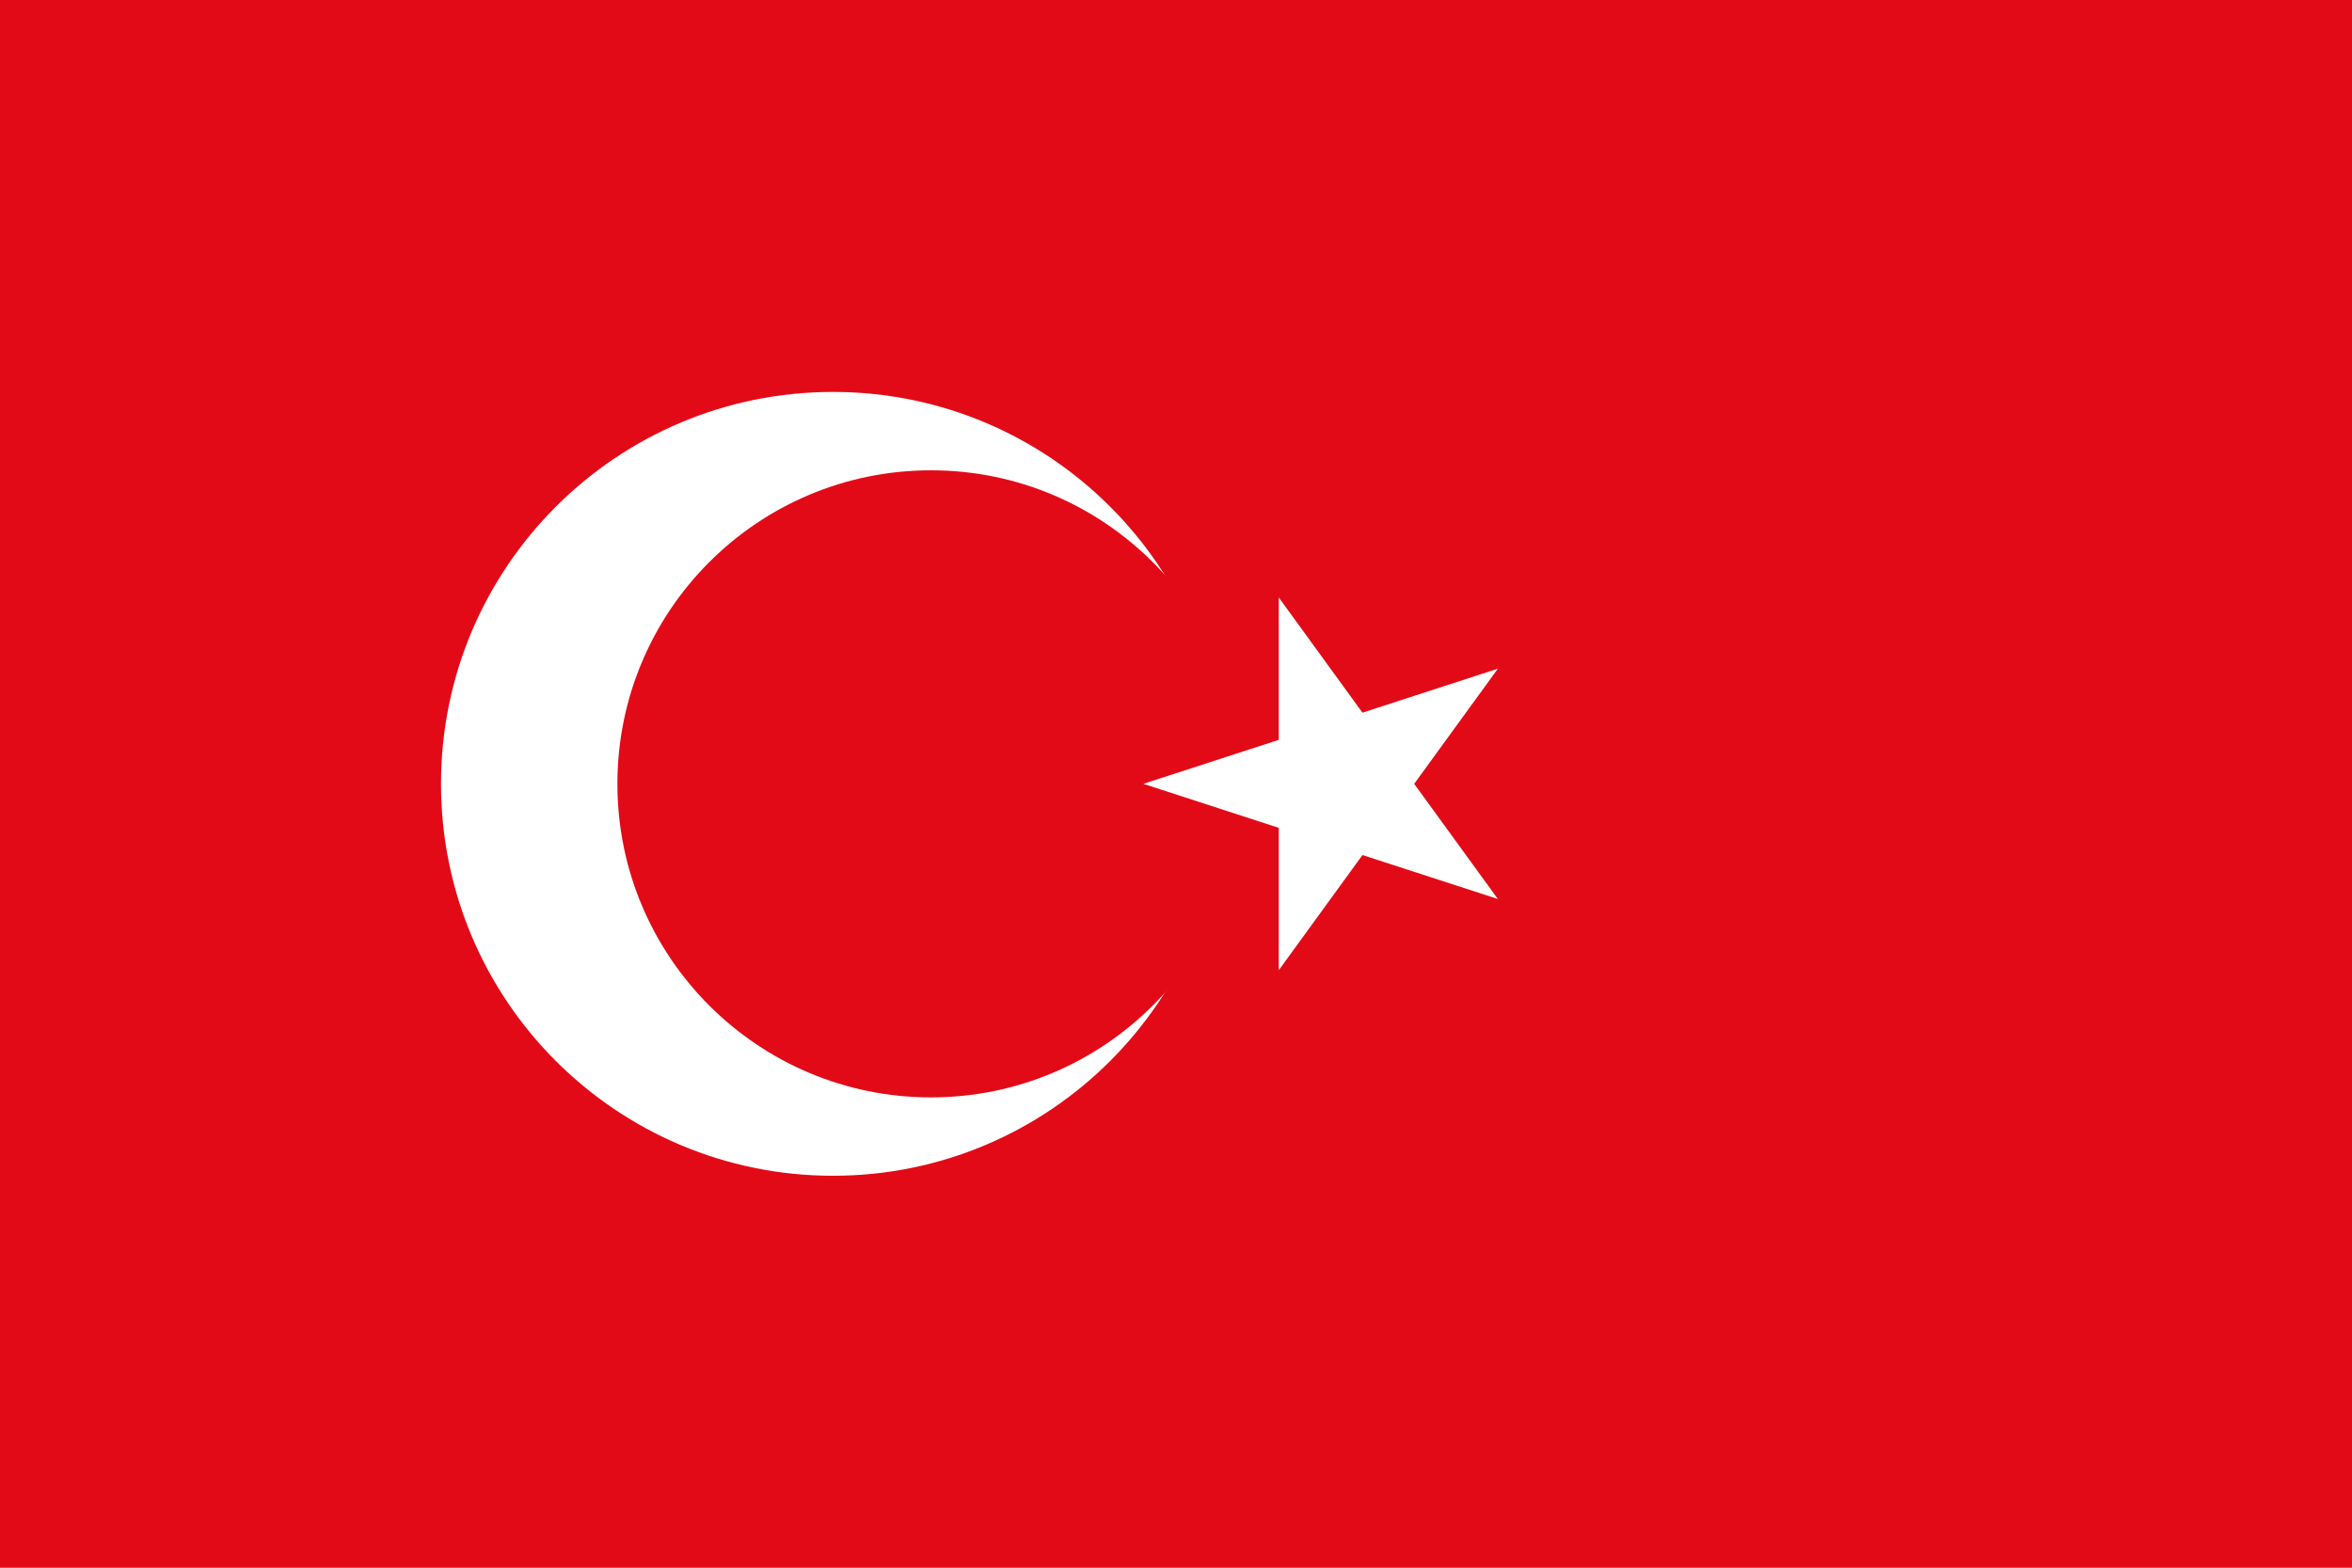
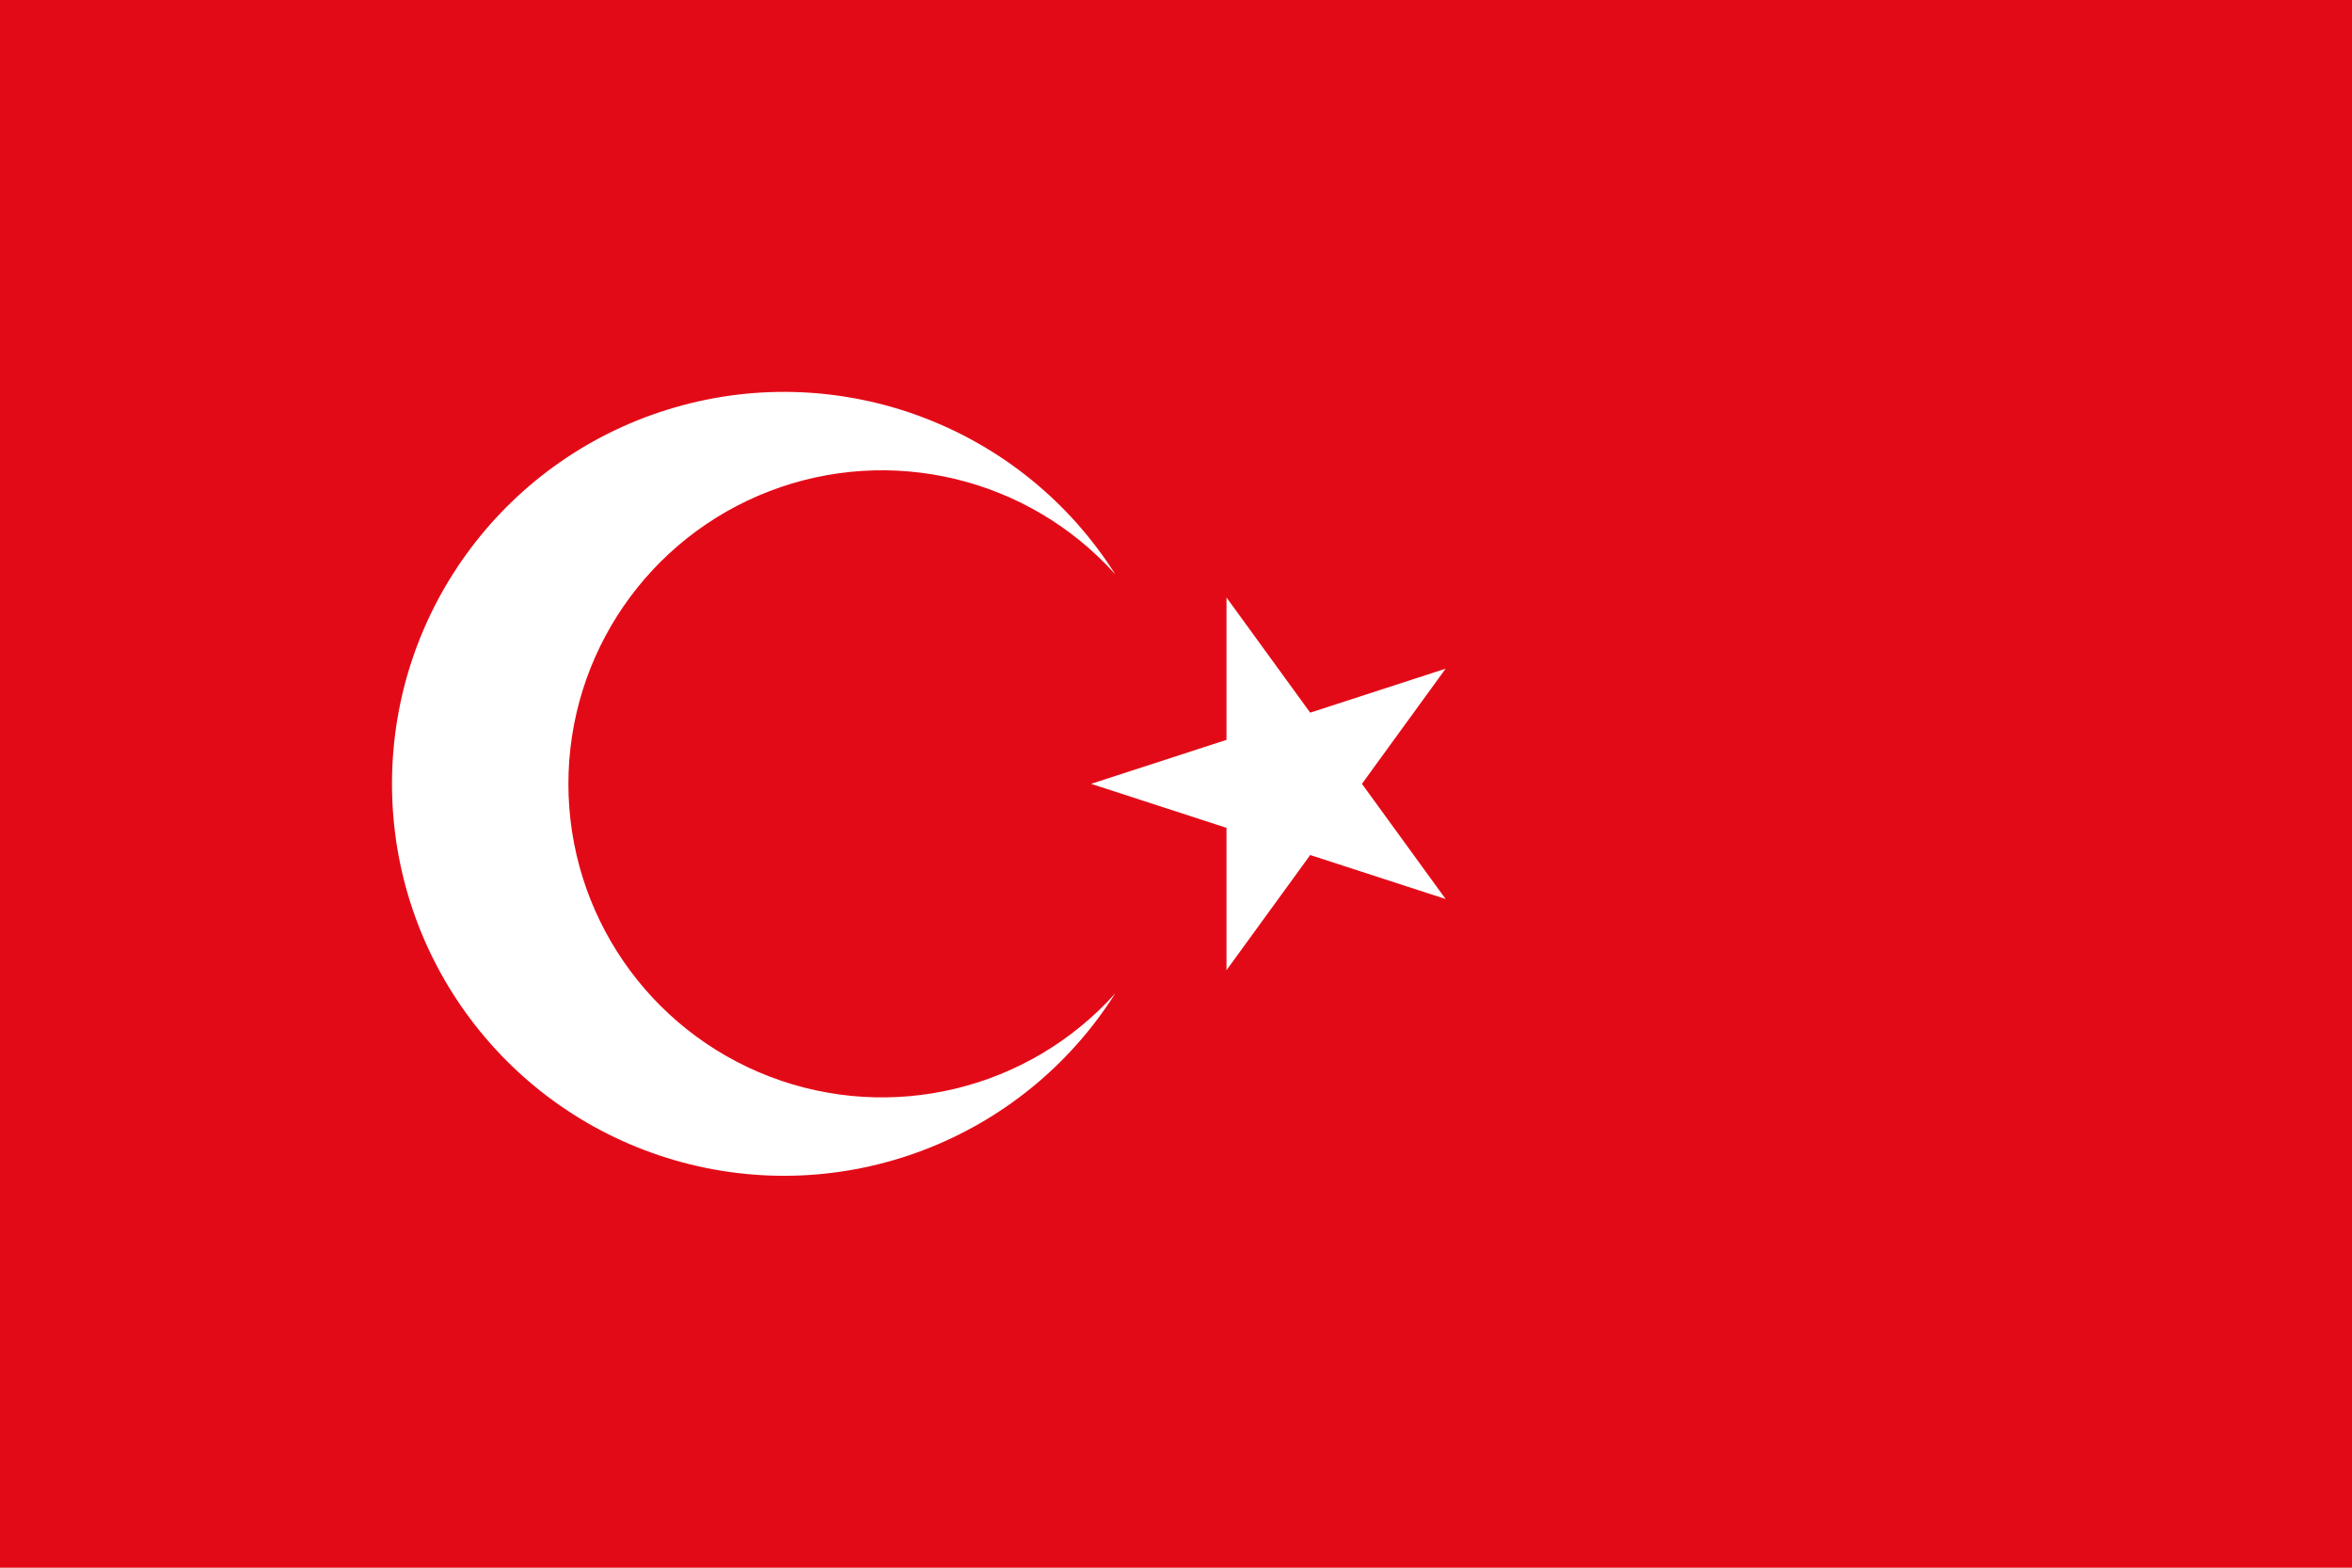
- <svg xmlns="http://www.w3.org/2000/svg" width="375" height="250" viewBox="0 0 1200 800">
-   <path fill="#E30A17" d="M0 0h1200v800H0z" />
-   <circle cx="425" cy="400" r="200" fill="#fff" />
-   <circle cx="475" cy="400" r="160" fill="#e30a17" />
-   <path fill="#fff" d="M583.334 400l180.901 58.779-111.804-153.885v190.212l111.804-153.885z" />
+ <svg xmlns="http://www.w3.org/2000/svg" width="375" height="250" viewBox="0 -30000 90000 60000">
+   <path fill="#e30a17" d="M0-30000h90000v60000H0z" />
+   <path fill="#fff" d="m41750 0 13568-4408-8386 11541V-7133l8386 11541zm925 8021a15000 15000 0 1 1 0-16042 12000 12000 0 1 0 0 16042z" />
</svg>
